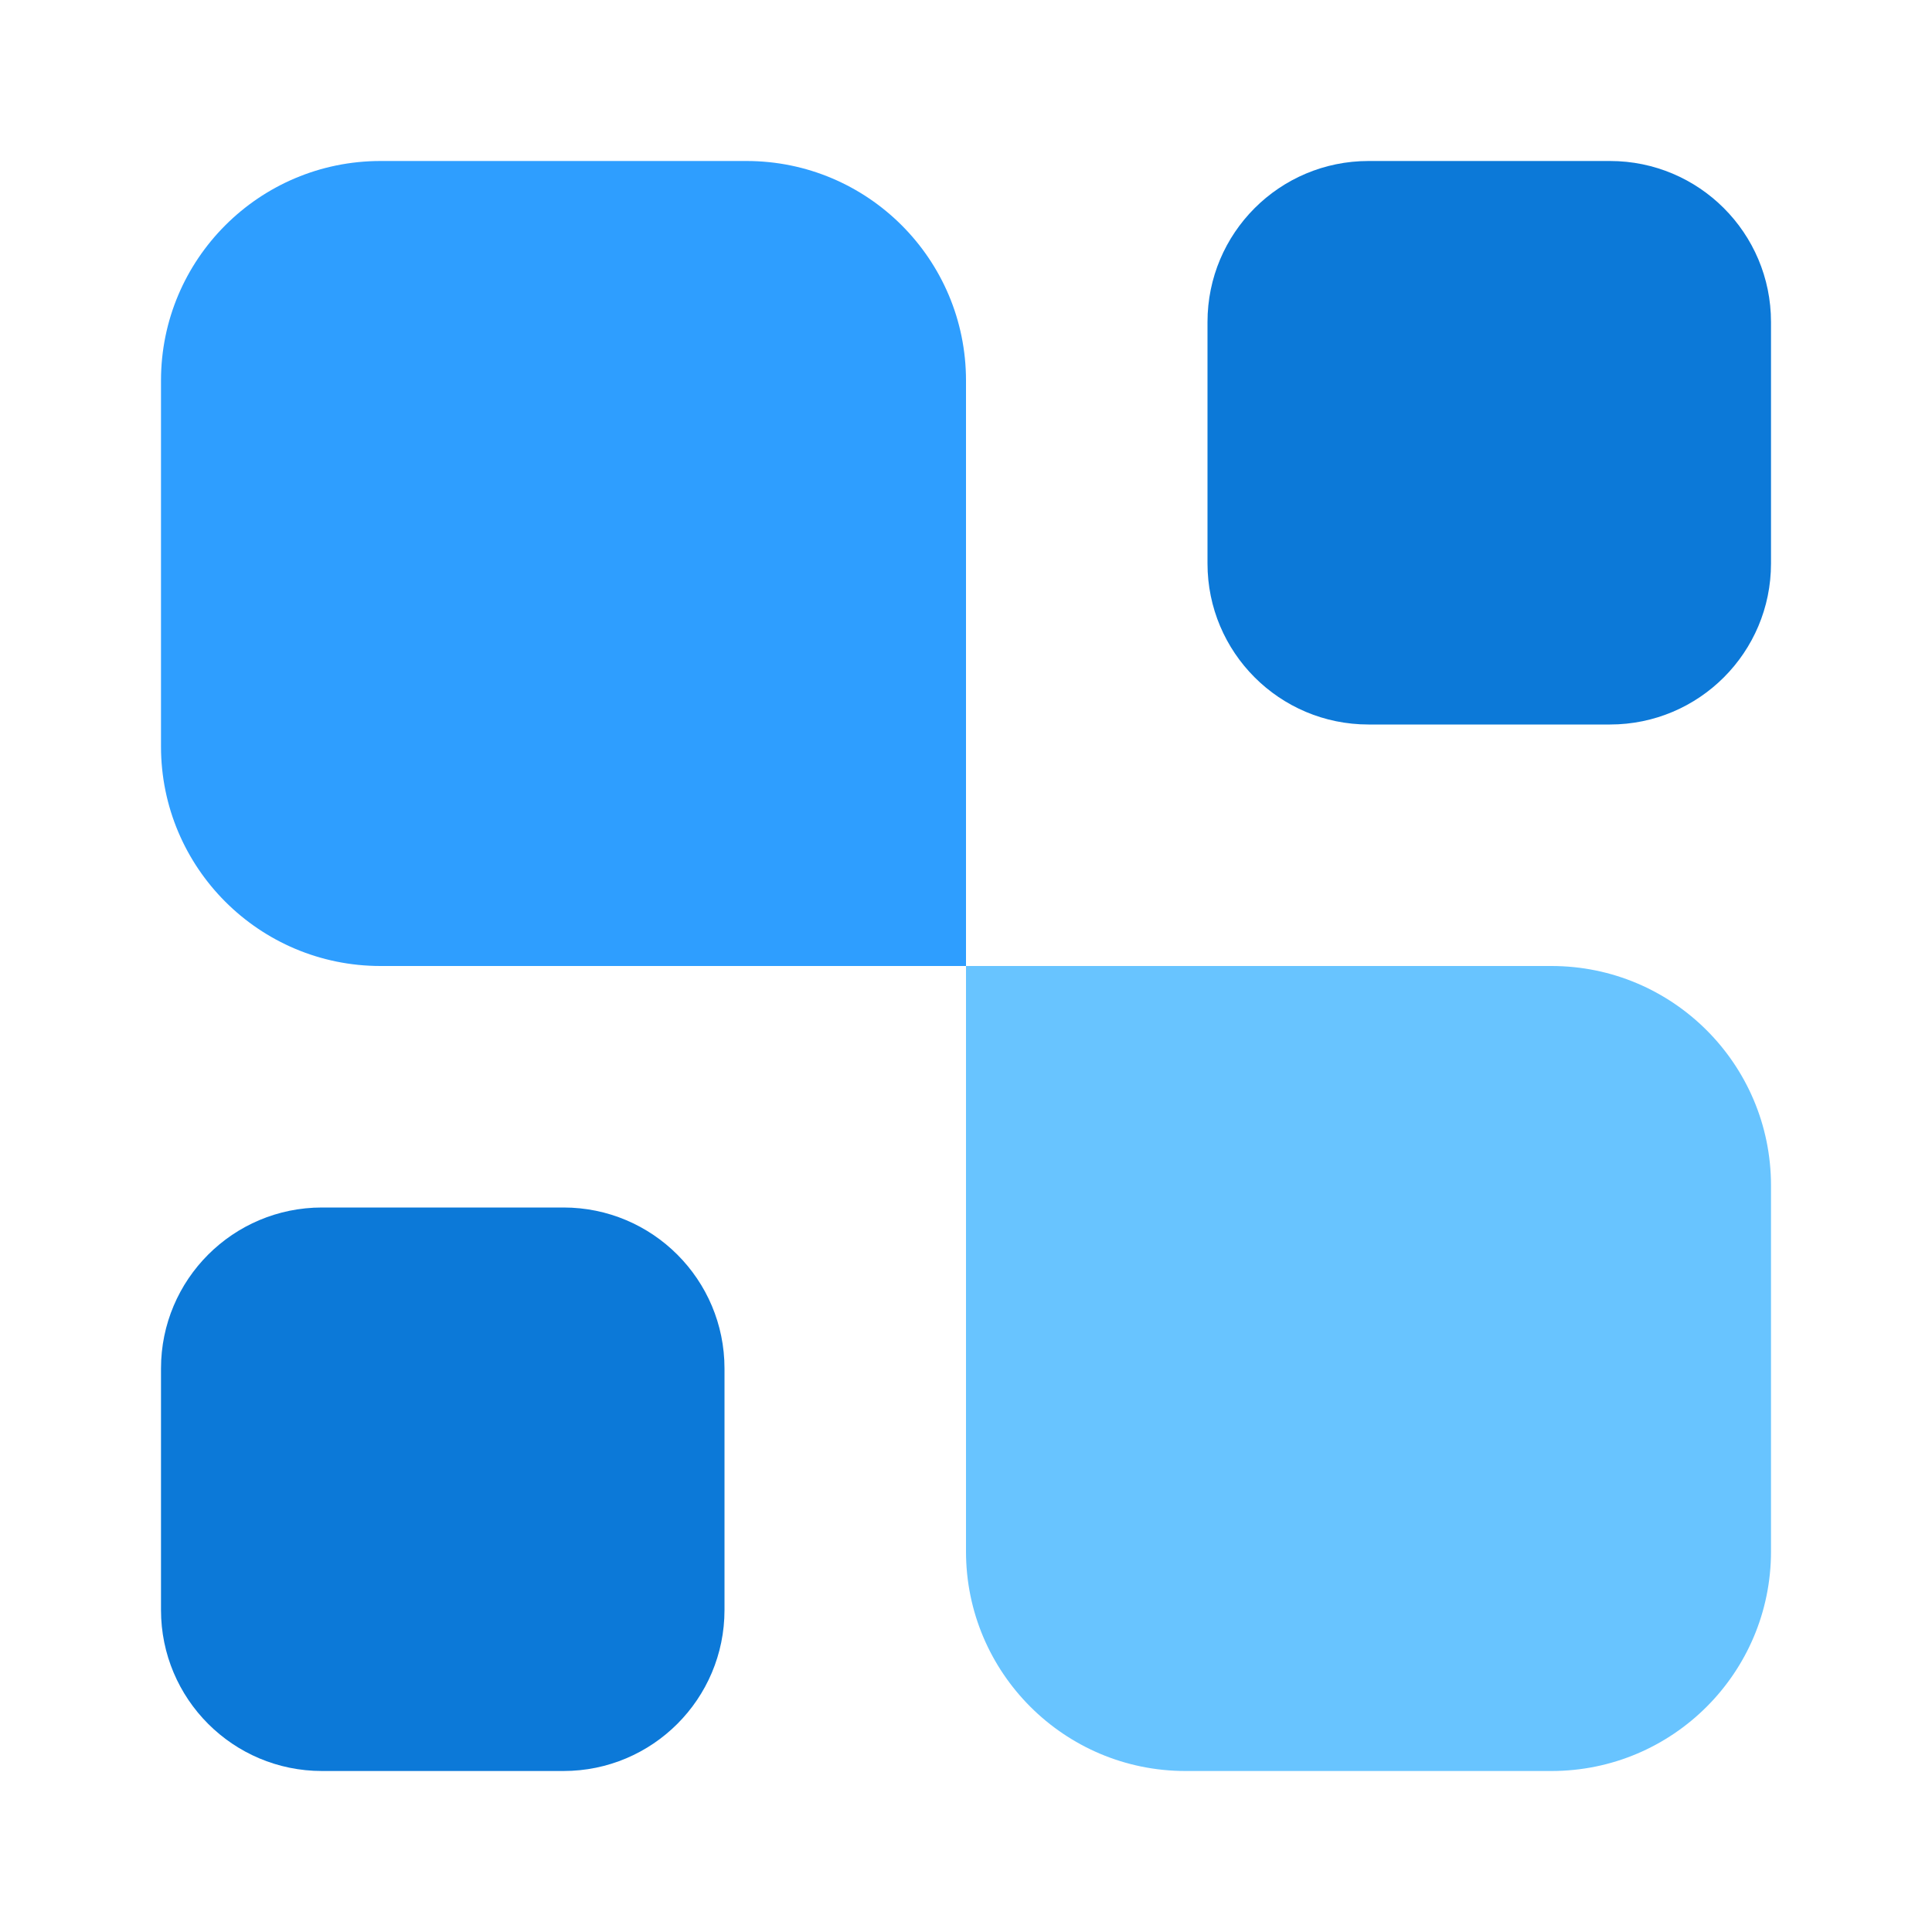
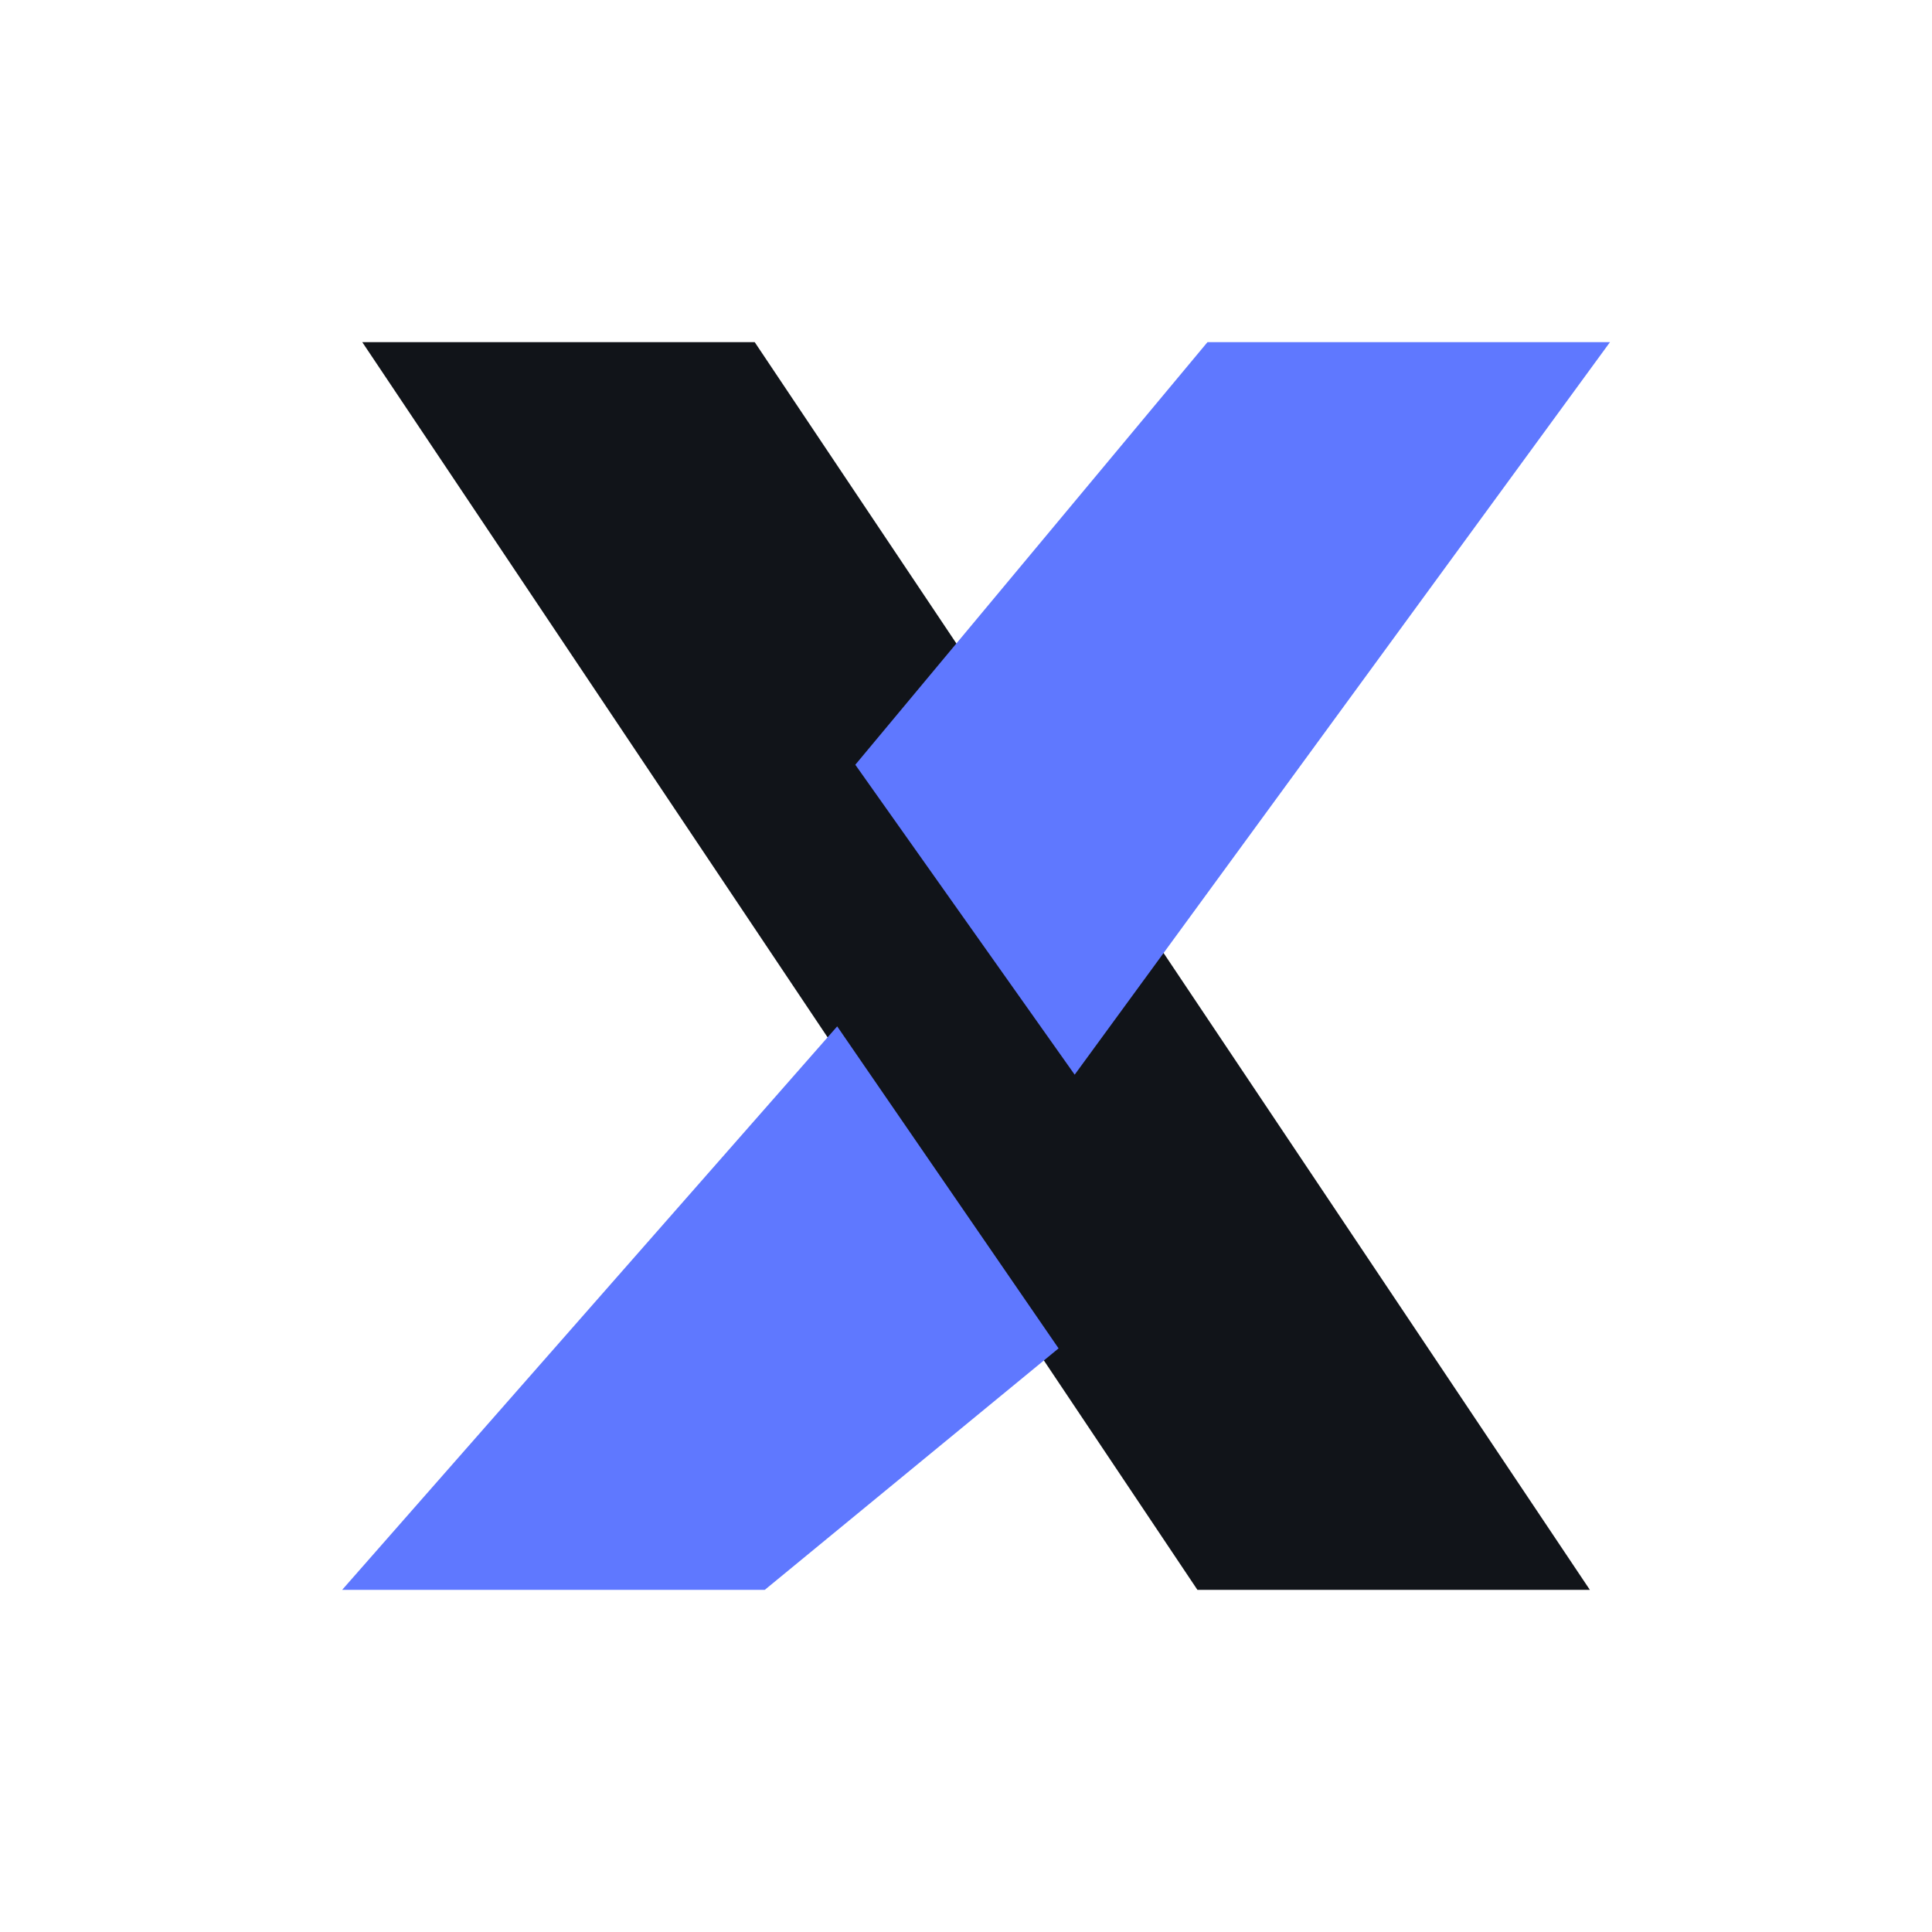
- <svg xmlns="http://www.w3.org/2000/svg" width="24" height="24" viewBox="0 0 24 24" fill="none">
-   <path d="M22 19.273C22 20.779 20.779 22 19.273 22H14.727C13.221 22 12 20.779 12 19.273V12H19.273C20.779 12 22 13.221 22 14.727V19.273Z" fill="#68C4FF" />
-   <path d="M20 2C21.105 2 22 2.895 22 4V7C22 8.105 21.105 9 20 9H17C15.895 9 15 8.105 15 7V4C15 2.895 15.895 2 17 2H20Z" fill="#0C79D8" />
-   <path d="M7 15C8.105 15 9 15.895 9 17V20C9 21.105 8.105 22 7 22H4C2.895 22 2 21.105 2 20V17C2 15.895 2.895 15 4 15H7Z" fill="#0C79D8" />
-   <path d="M12 12H4.727C3.221 12 2 10.779 2 9.273V4.727C2 3.221 3.221 2 4.727 2H9.273C10.779 2 12 3.221 12 4.727V12Z" fill="#2E9EFF" />
+ <svg xmlns="http://www.w3.org/2000/svg" width="96" height="96" viewBox="0 0 96 96">
+   <path d="M18 17H37.5L79 79H59.5Z" fill="#111419" />
+   <path d="M60 17H80L53.4 53.4L42.5 38Z" fill="#5F78FF" />
+   <path d="M41.6 51L52.6 67L38 79H17Z" fill="#5F78FF" />
</svg>
